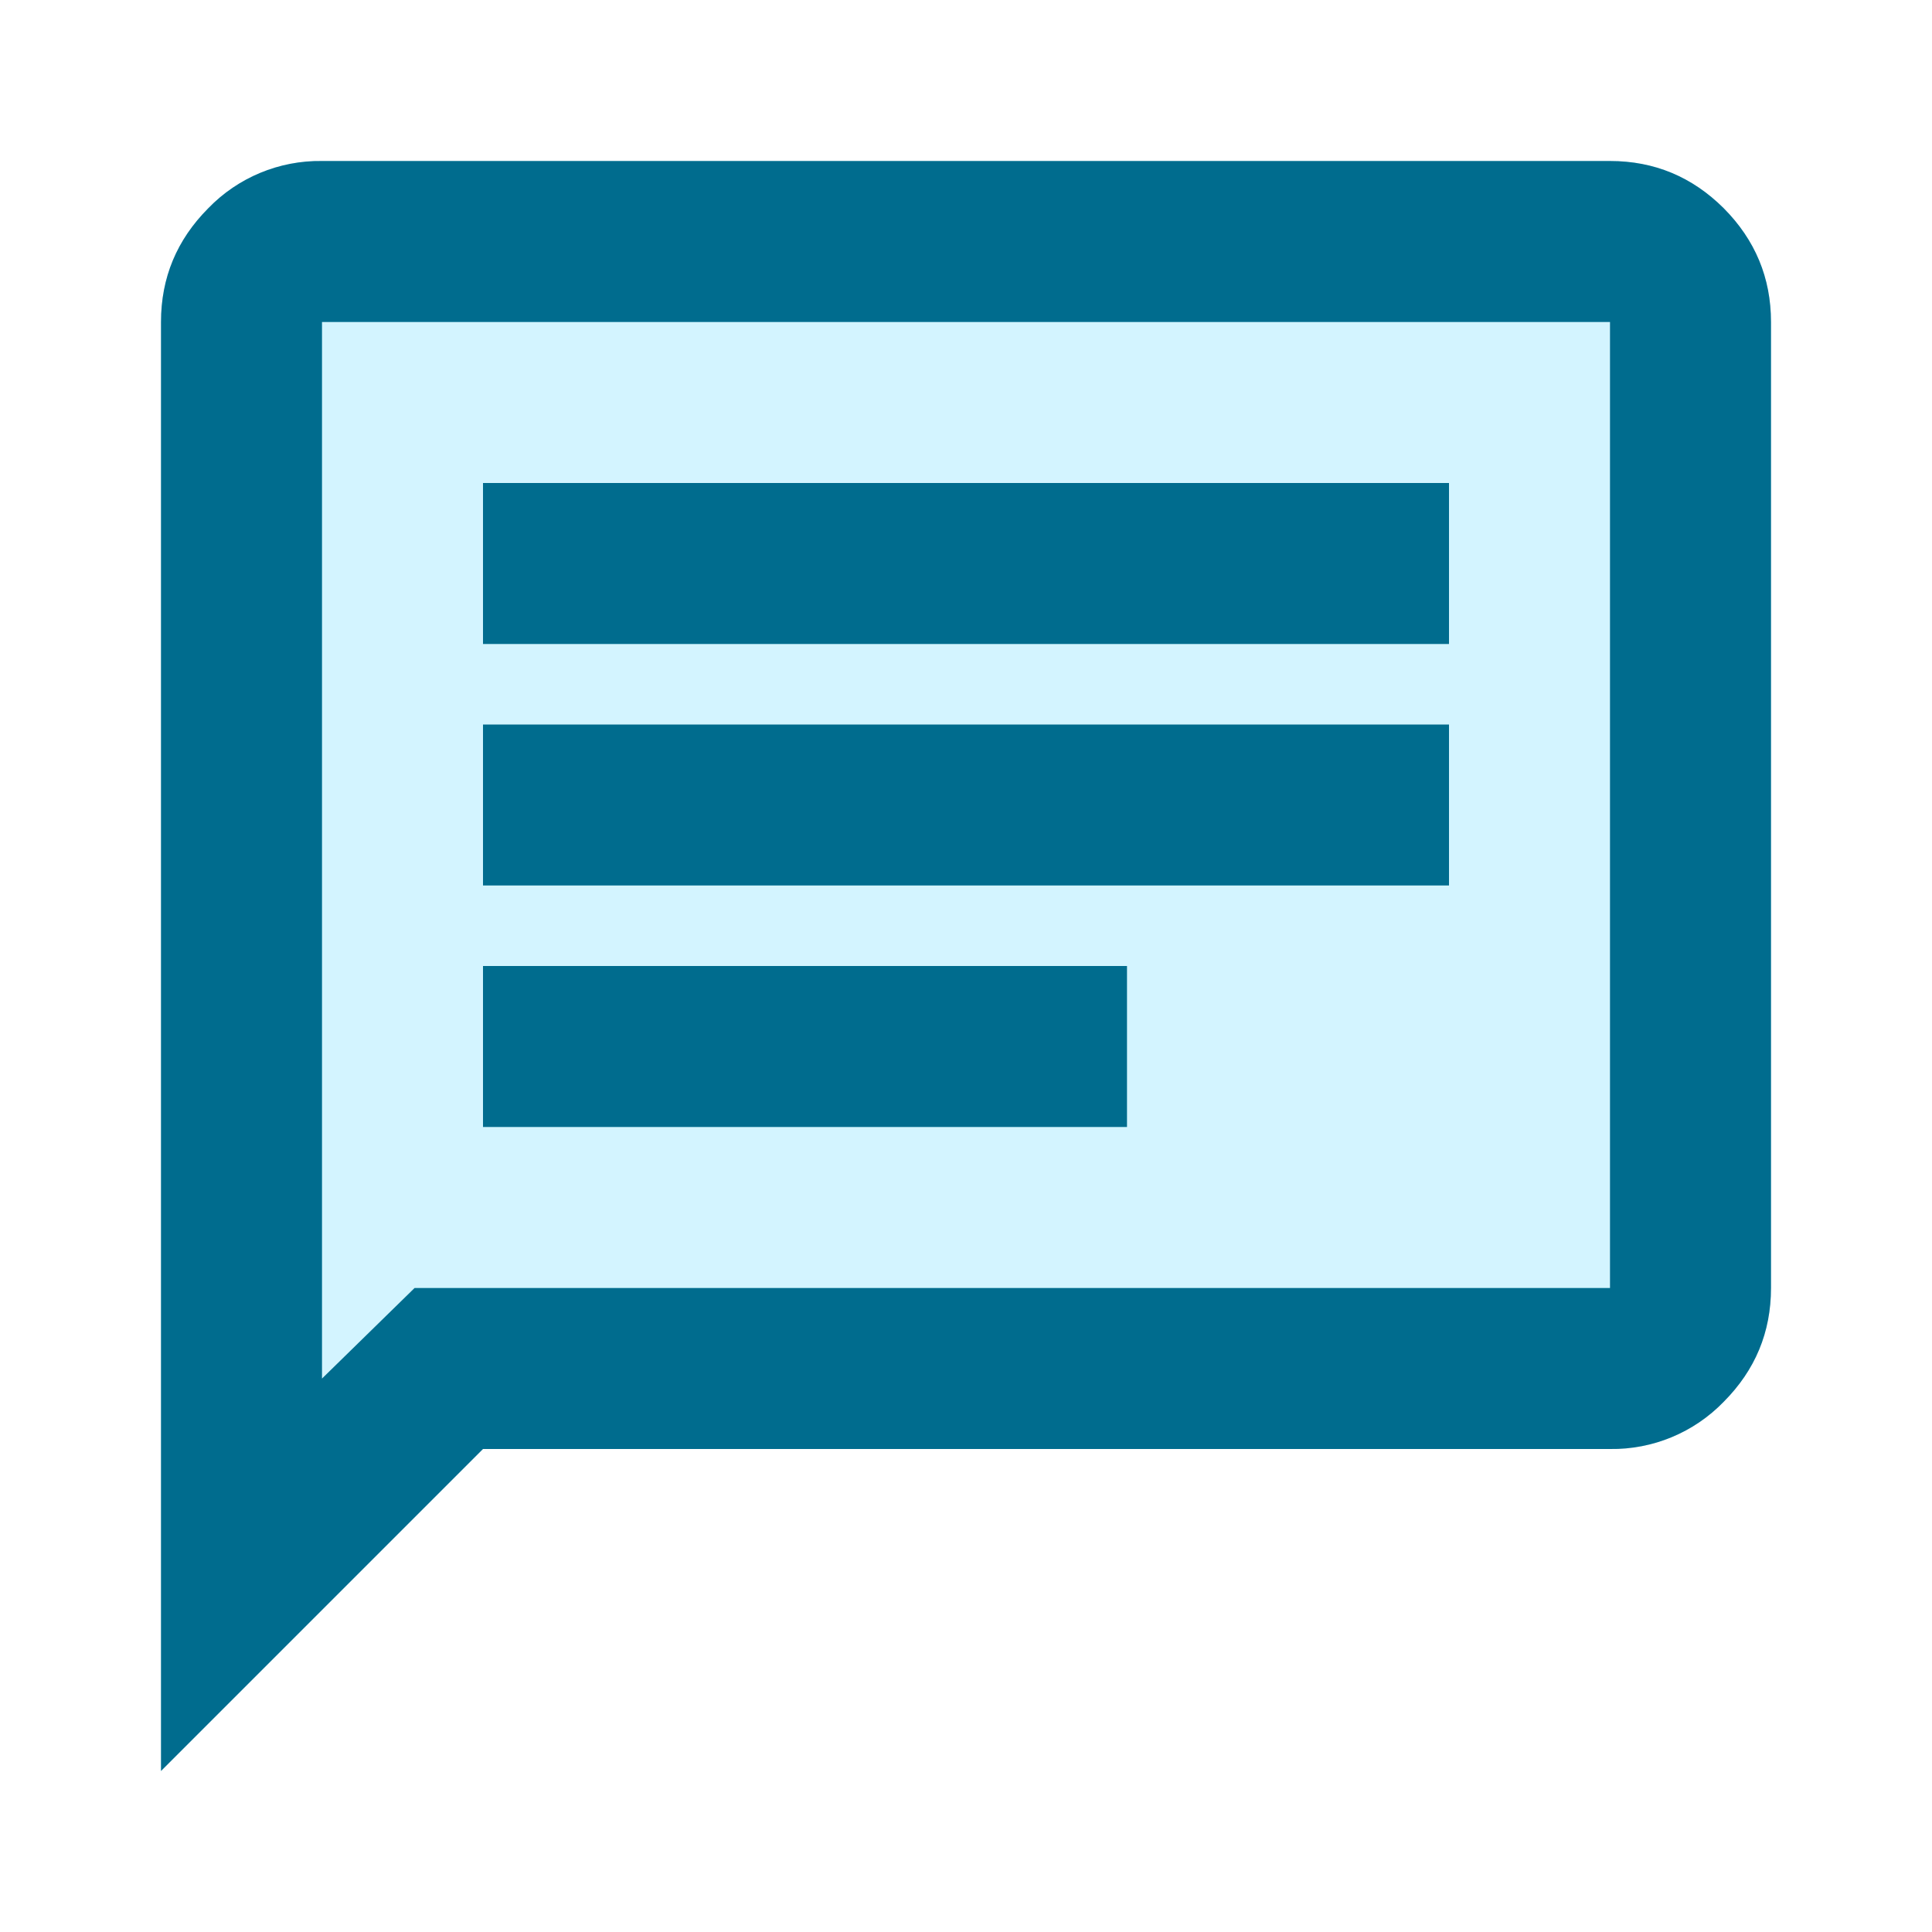
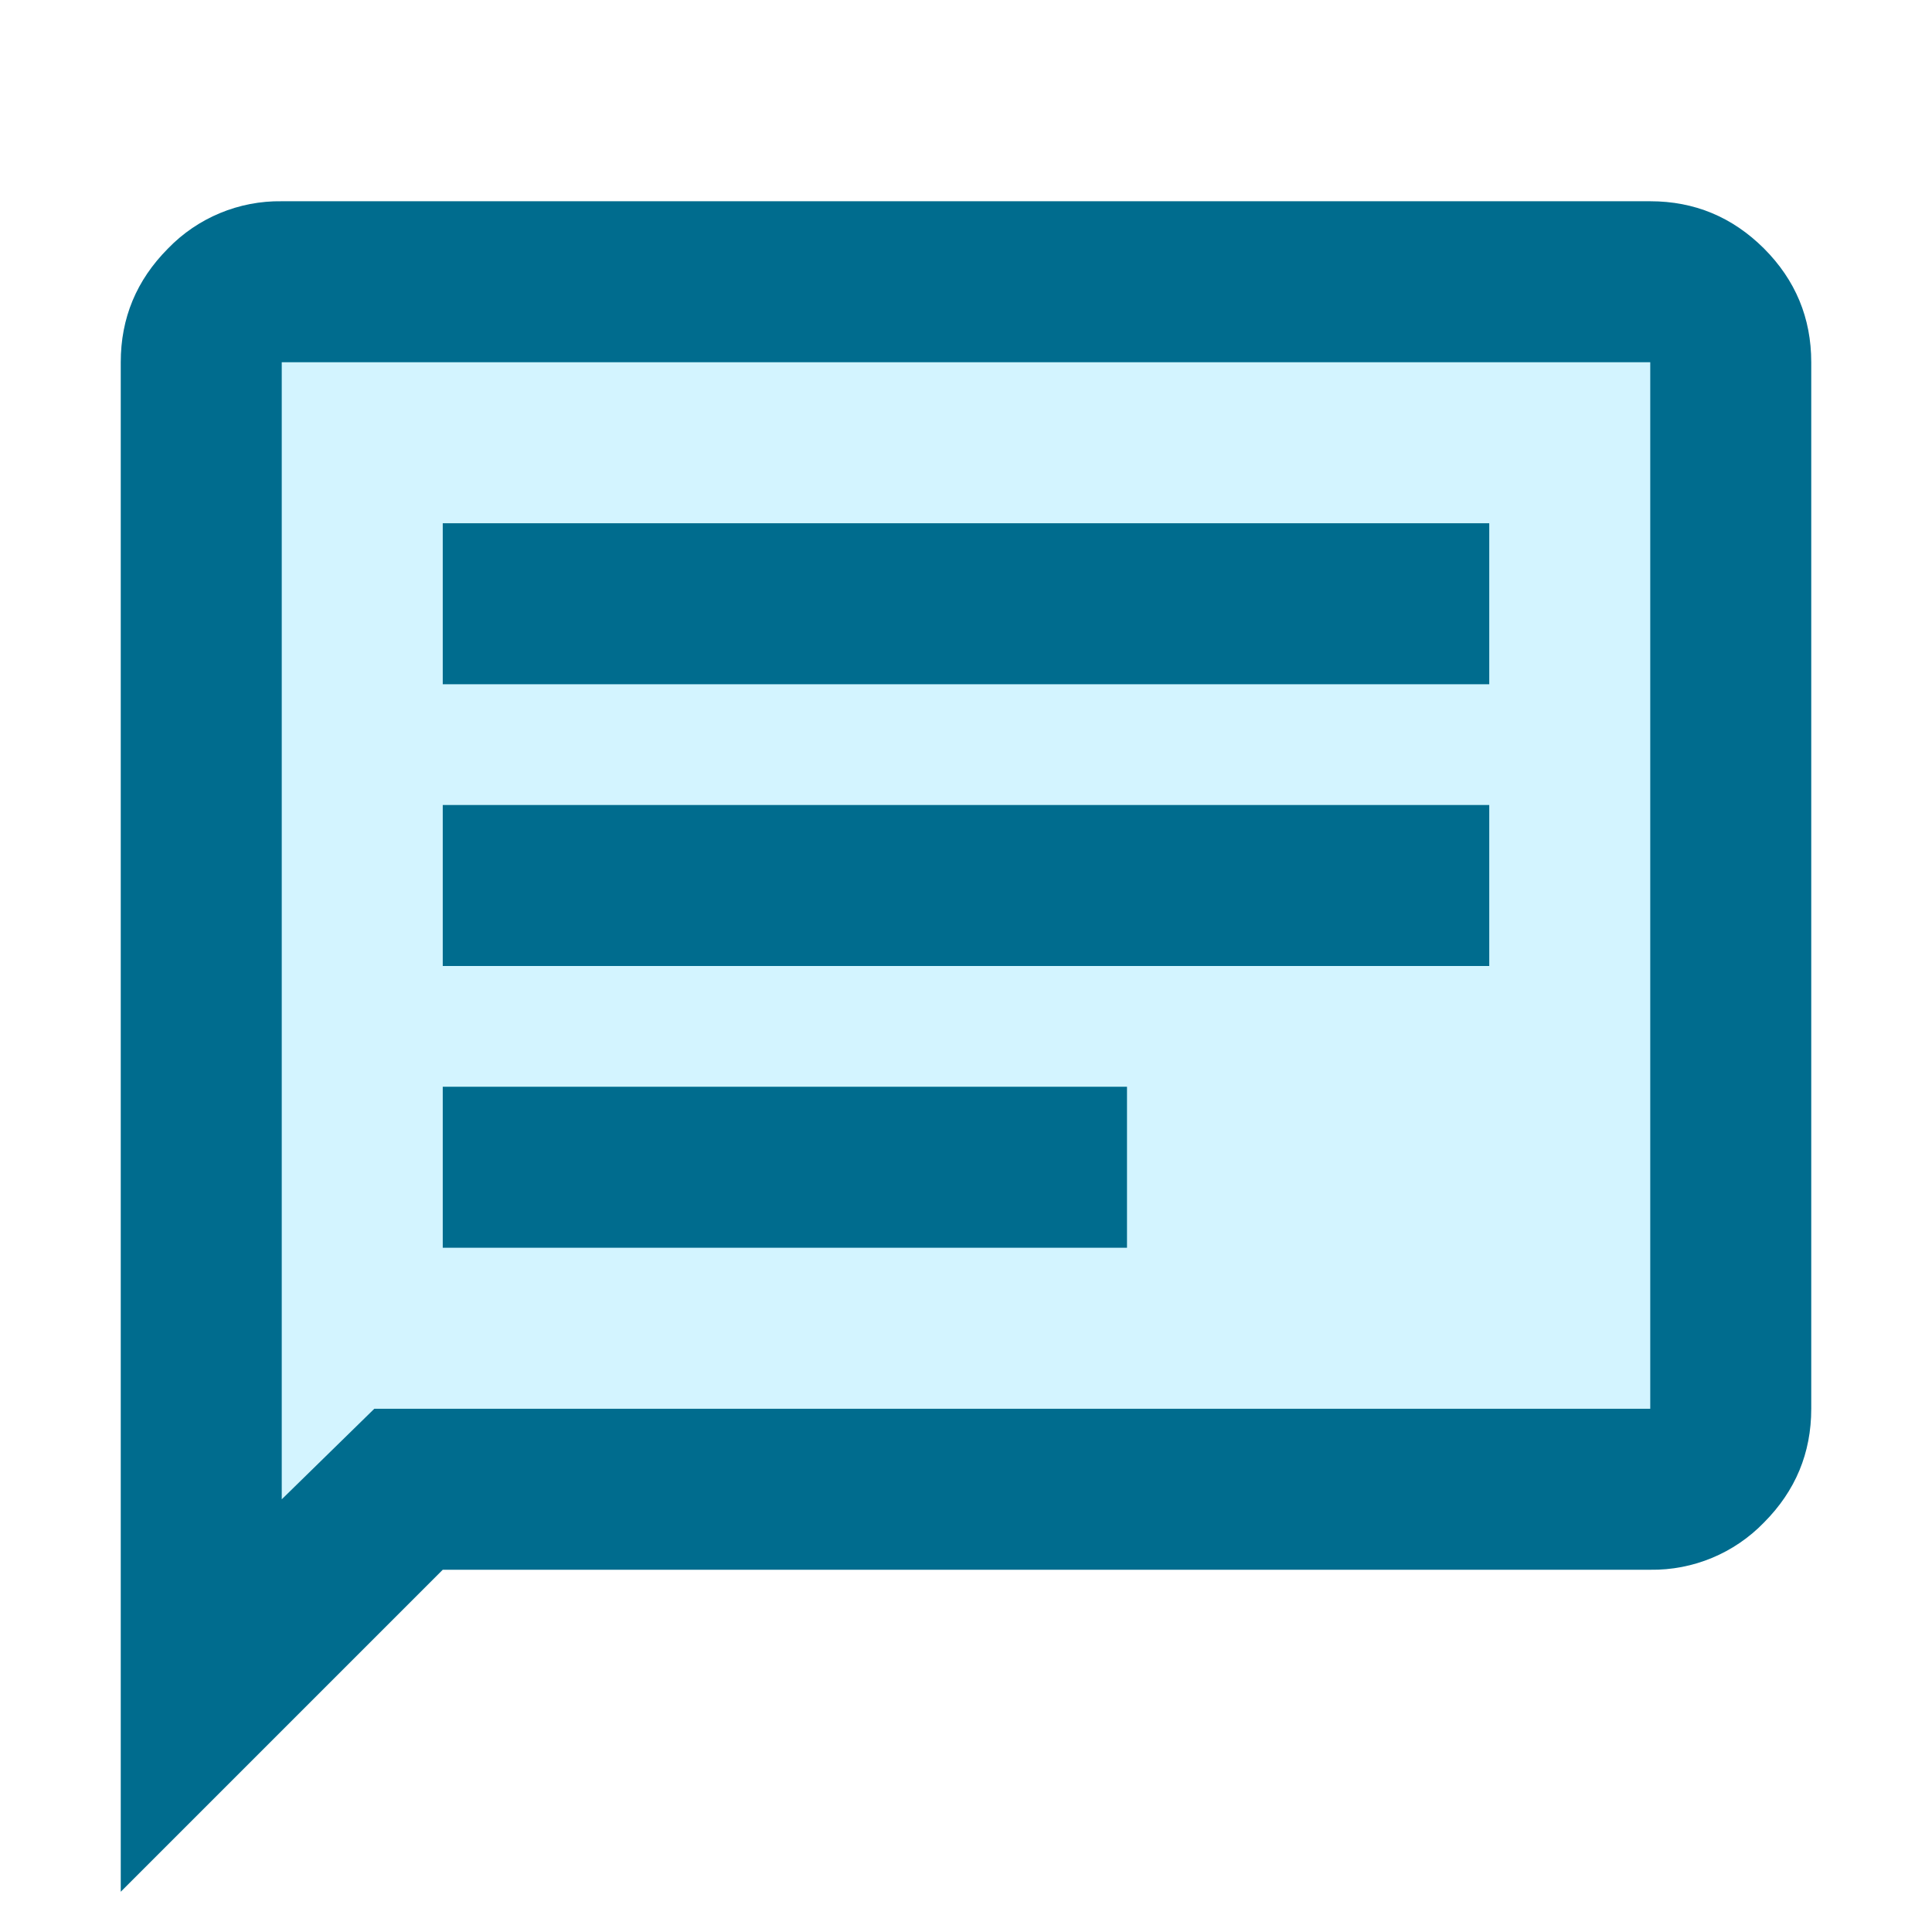
<svg xmlns="http://www.w3.org/2000/svg" viewBox="0 0 24 24">
  <g fill="none">
    <path d="M0 0h24v24H0z" />
-     <path d="M2 22V4c0-.55.196-1.02.587-1.413A1.926 1.926 0 0 1 4 2h16c.55 0 1.02.196 1.413.587C21.803 2.98 22 3.45 22 4v12c0 .55-.196 1.02-.587 1.413A1.926 1.926 0 0 1 20 18H6l-4 4z" fill="#D3F4FF" fill-rule="evenodd" />
-     <path d="M6 14h8v-2H6v2zm0-3h12V9H6v2zm0-3h12V6H6v2zM2 22V4c0-.55.196-1.02.587-1.413A1.926 1.926 0 0 1 4 2h16c.55 0 1.02.196 1.413.587C21.803 2.98 22 3.45 22 4v12c0 .55-.196 1.02-.587 1.413A1.926 1.926 0 0 1 20 18H6l-4 4zm3.15-6H20V4H4v13.125L5.15 16zm-1.113 0V4v12z" fill="#006C8E" />
+     <path d="M1.5 23.5v-19c0-.55.196-1.02.587-1.413A1.926 1.926 0 0 1 3.5 2.5h17c.55 0 1.02.196 1.413.587.391.392.587.863.587 1.413v13c0 .55-.196 1.02-.587 1.413a1.926 1.926 0 0 1-1.413.587h-15l-4 4z" fill="#006C8E" />
+     <path fill="#D3F4FF" d="M4.65 17.5H20.5v-13h-17v14.125z" />
+     <path d="M5.5 15.5H14v-2H5.5v2zm0-3.5h13v-2h-13v2zm0-3.5h13v-2h-13v2z" fill="#006C8E" />
  </g>
</svg>
